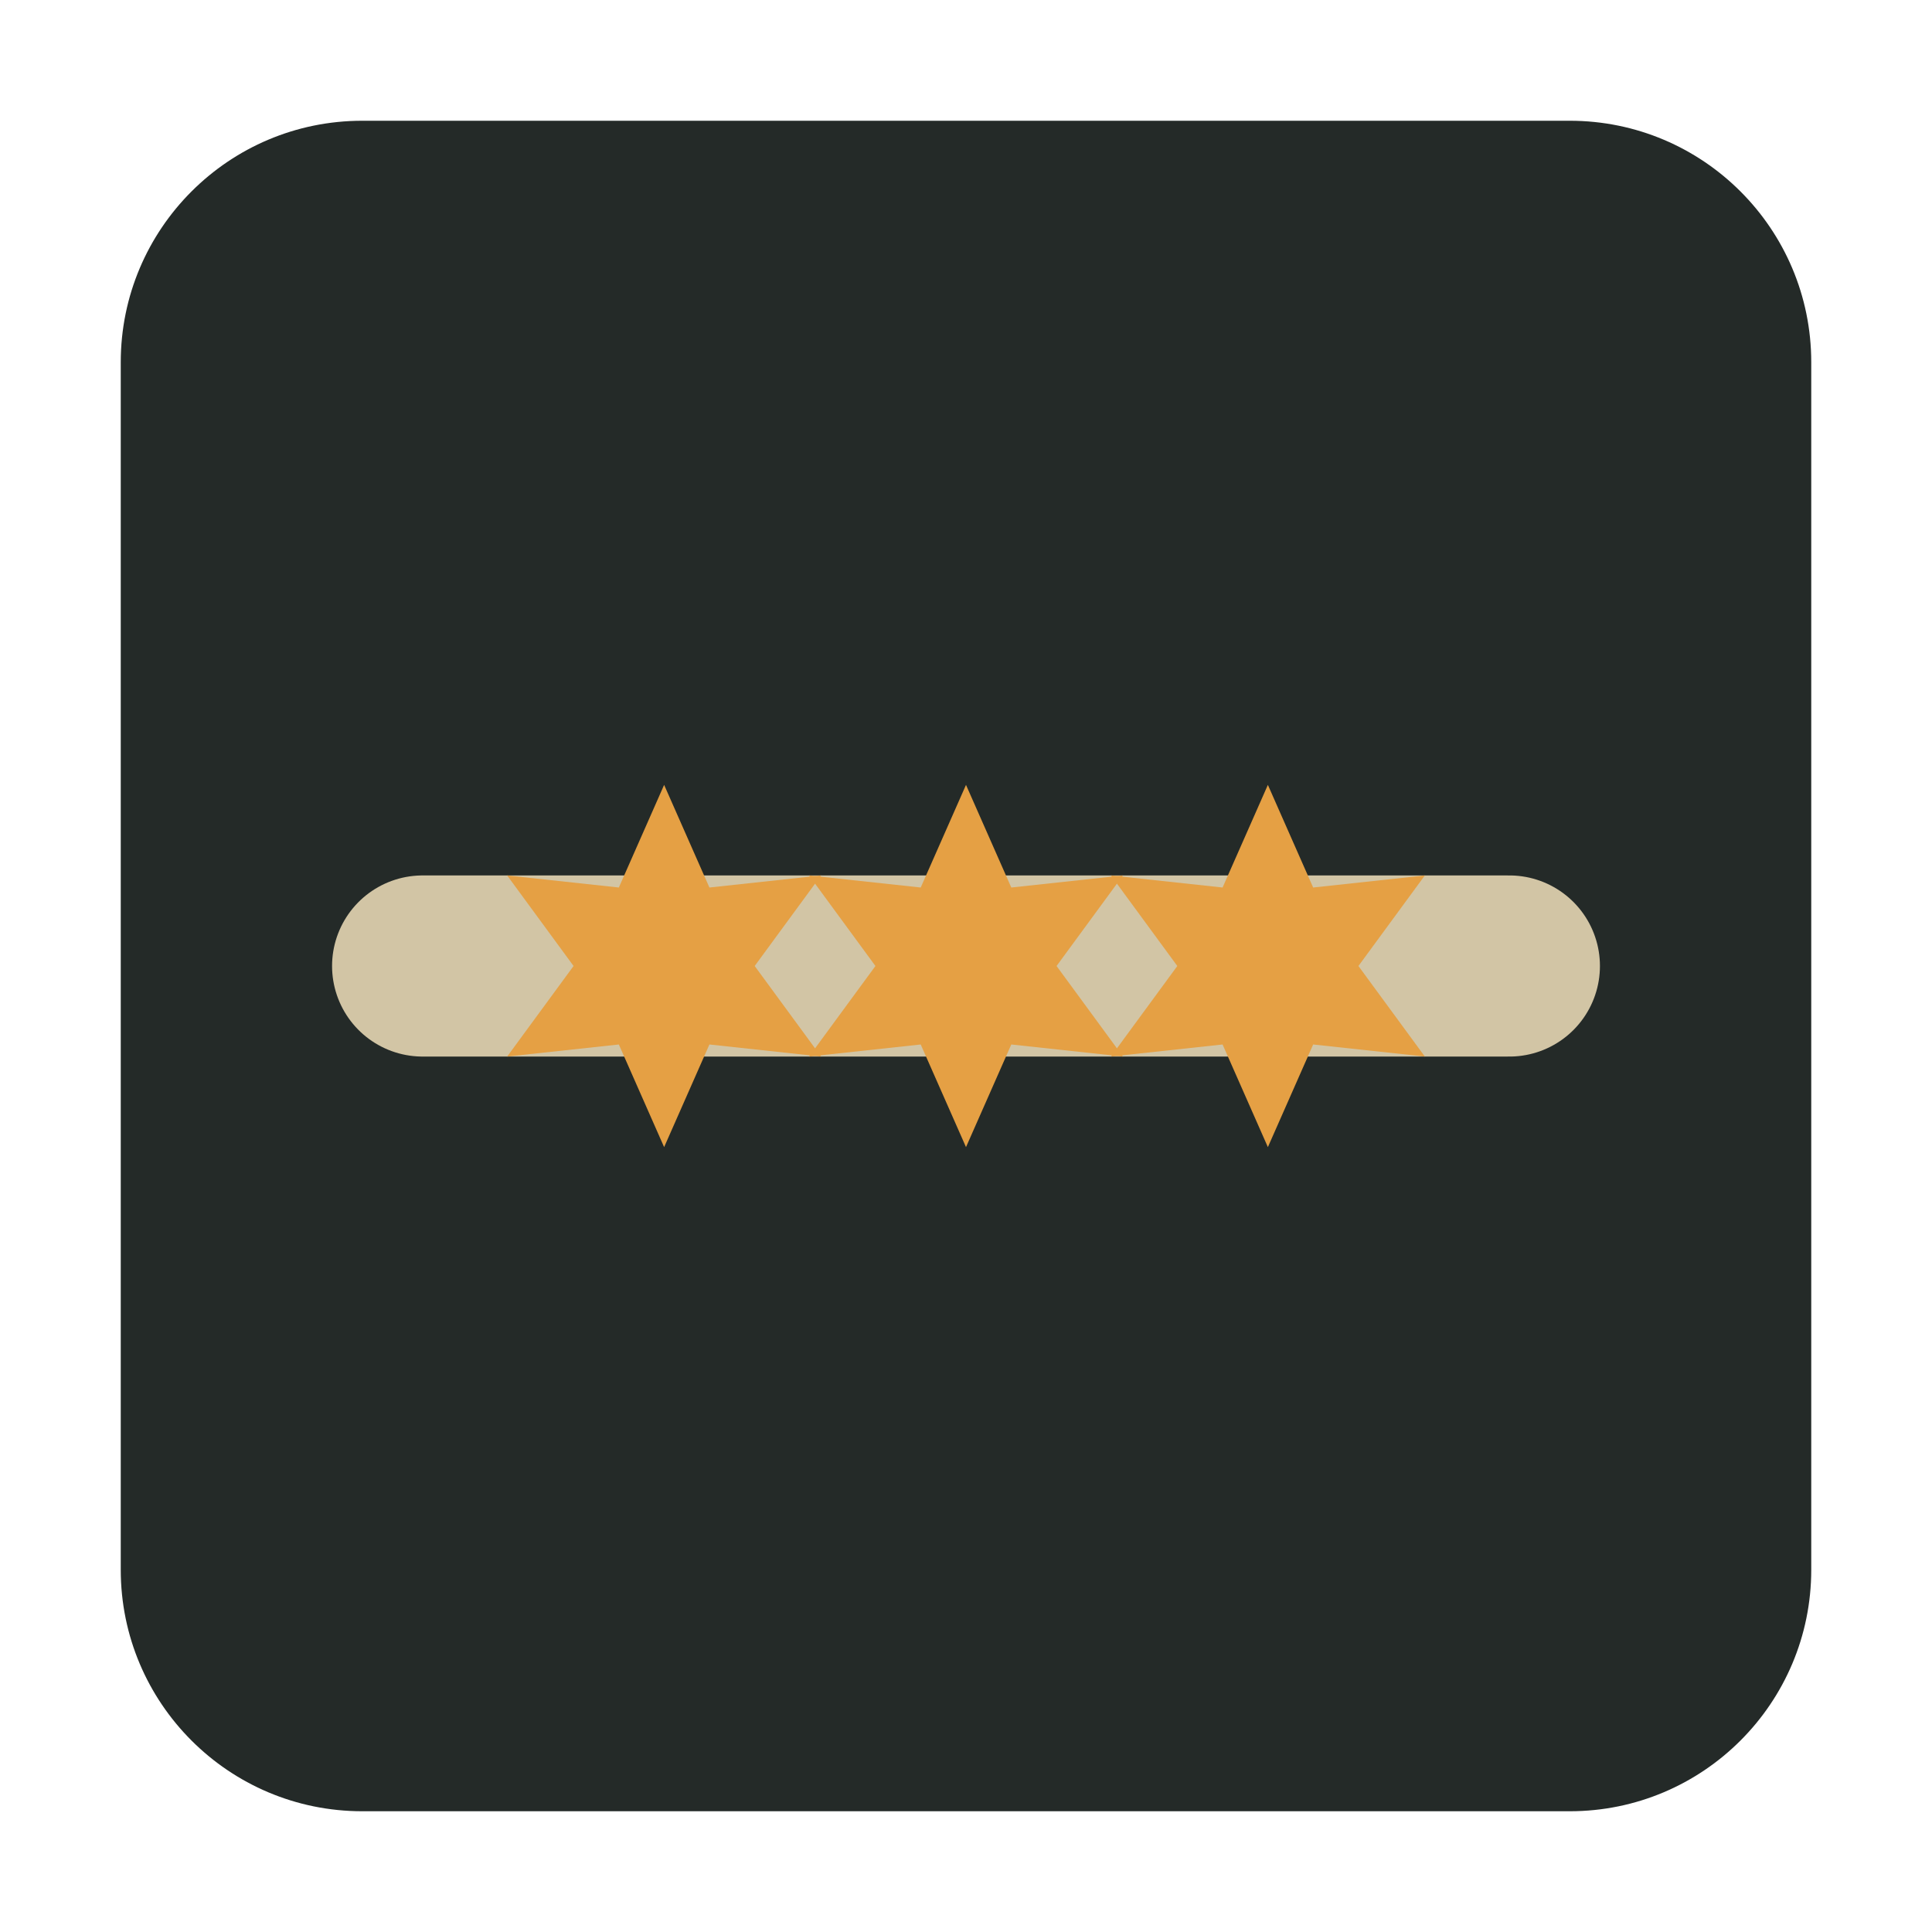
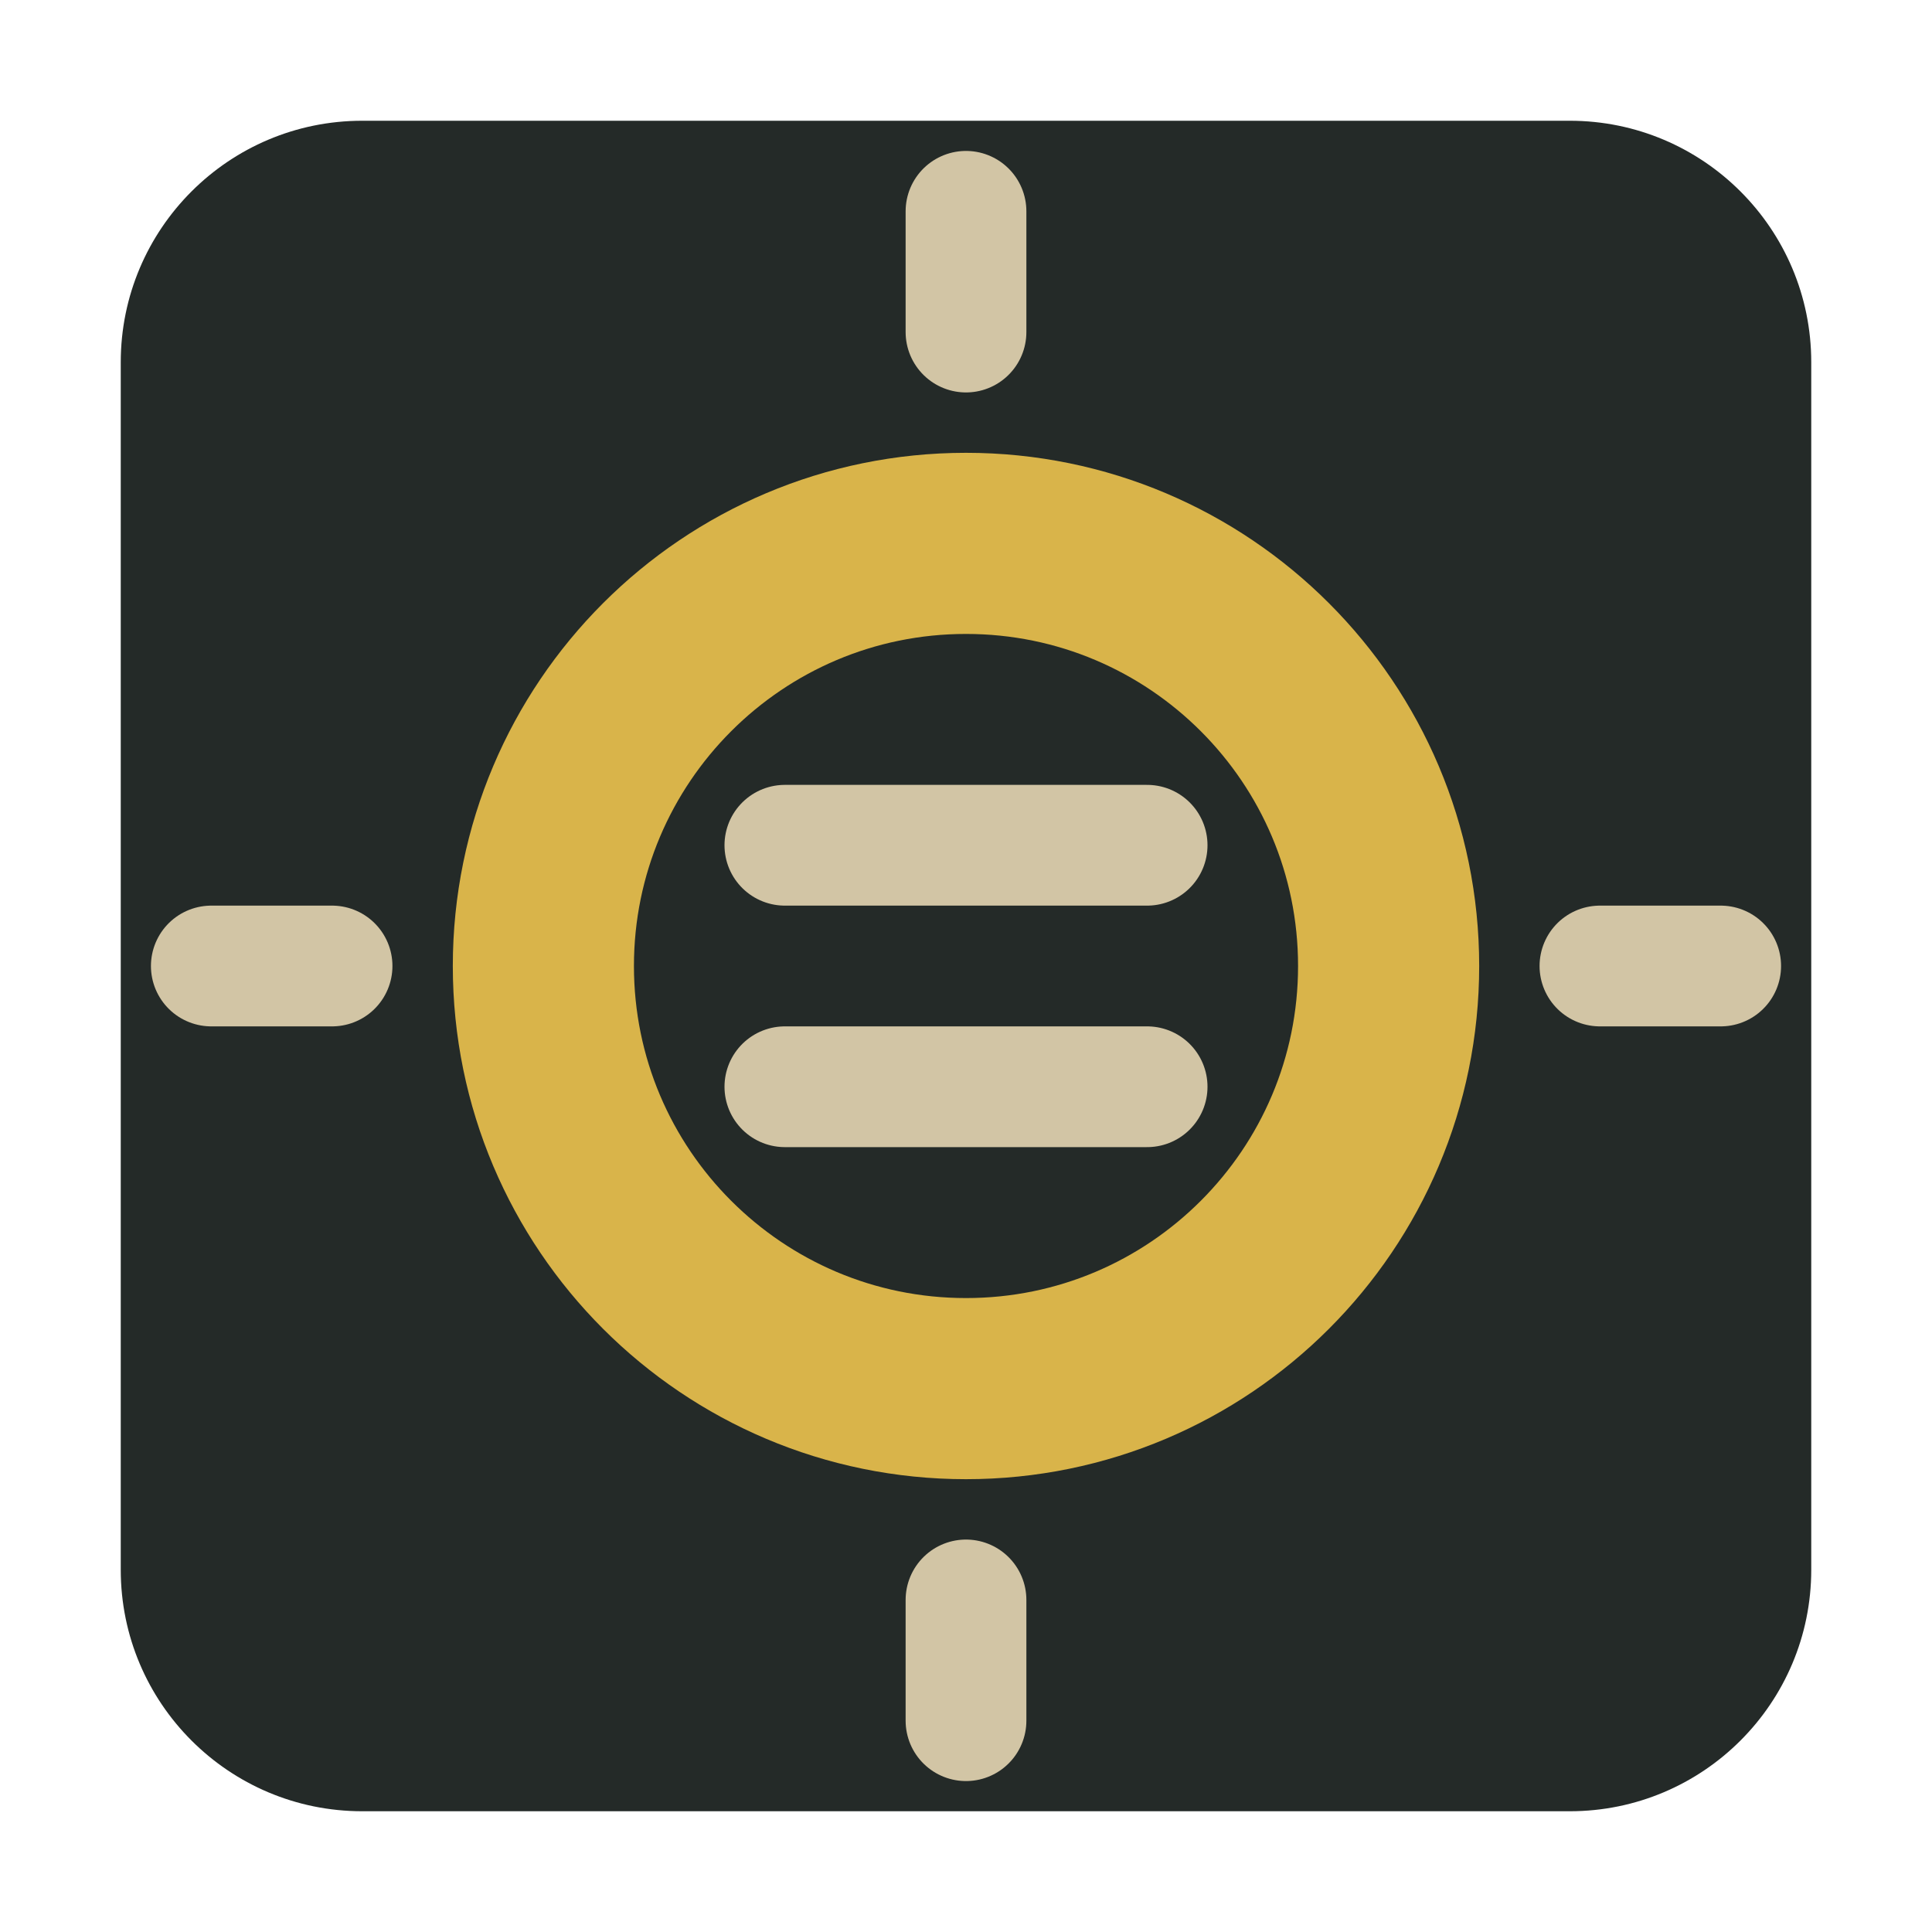
<svg xmlns="http://www.w3.org/2000/svg" viewBox="0 0 64 64">
  <rect x="4" y="4" width="56" height="56" rx="8" fill="#242a28" />
-   <line x1="14" y1="32" x2="50" y2="32" stroke="#d2c5a5" stroke-width="6" stroke-linecap="round" />
-   <polygon points="22,26 23.5,29.4 27.2,29 25,32 27.2,35 23.5,34.6 22,38 20.5,34.6 16.8,35 19,32 16.8,29 20.5,29.4" fill="#e5a044" />
-   <polygon points="32,26 33.5,29.4 37.2,29 35,32 37.2,35 33.5,34.6 32,38 30.5,34.6 26.8,35 29,32 26.8,29 30.5,29.4" fill="#e5a044" />
-   <polygon points="42,26 43.5,29.4 47.2,29 45,32 47.2,35 43.5,34.6 42,38 40.5,34.6 36.8,35 39,32 36.8,29 40.5,29.4" fill="#e5a044" />
+   <circle cx="32" cy="32" r="14" fill="none" stroke="#d9b44a" stroke-width="6" />
+   <line x1="26" y1="28" x2="38" y2="28" stroke="#d2c5a5" stroke-width="4" stroke-linecap="round" />
+   <line x1="26" y1="36" x2="38" y2="36" stroke="#d2c5a5" stroke-width="4" stroke-linecap="round" />
+   <line x1="32" y1="7" x2="32" y2="11" stroke="#d2c5a5" stroke-width="4" stroke-linecap="round" />
+   <line x1="32" y1="53" x2="32" y2="57" stroke="#d2c5a5" stroke-width="4" stroke-linecap="round" />
+   <line x1="7" y1="32" x2="11" y2="32" stroke="#d2c5a5" stroke-width="4" stroke-linecap="round" />
+   <line x1="53" y1="32" x2="57" y2="32" stroke="#d2c5a5" stroke-width="4" stroke-linecap="round" />
</svg>
